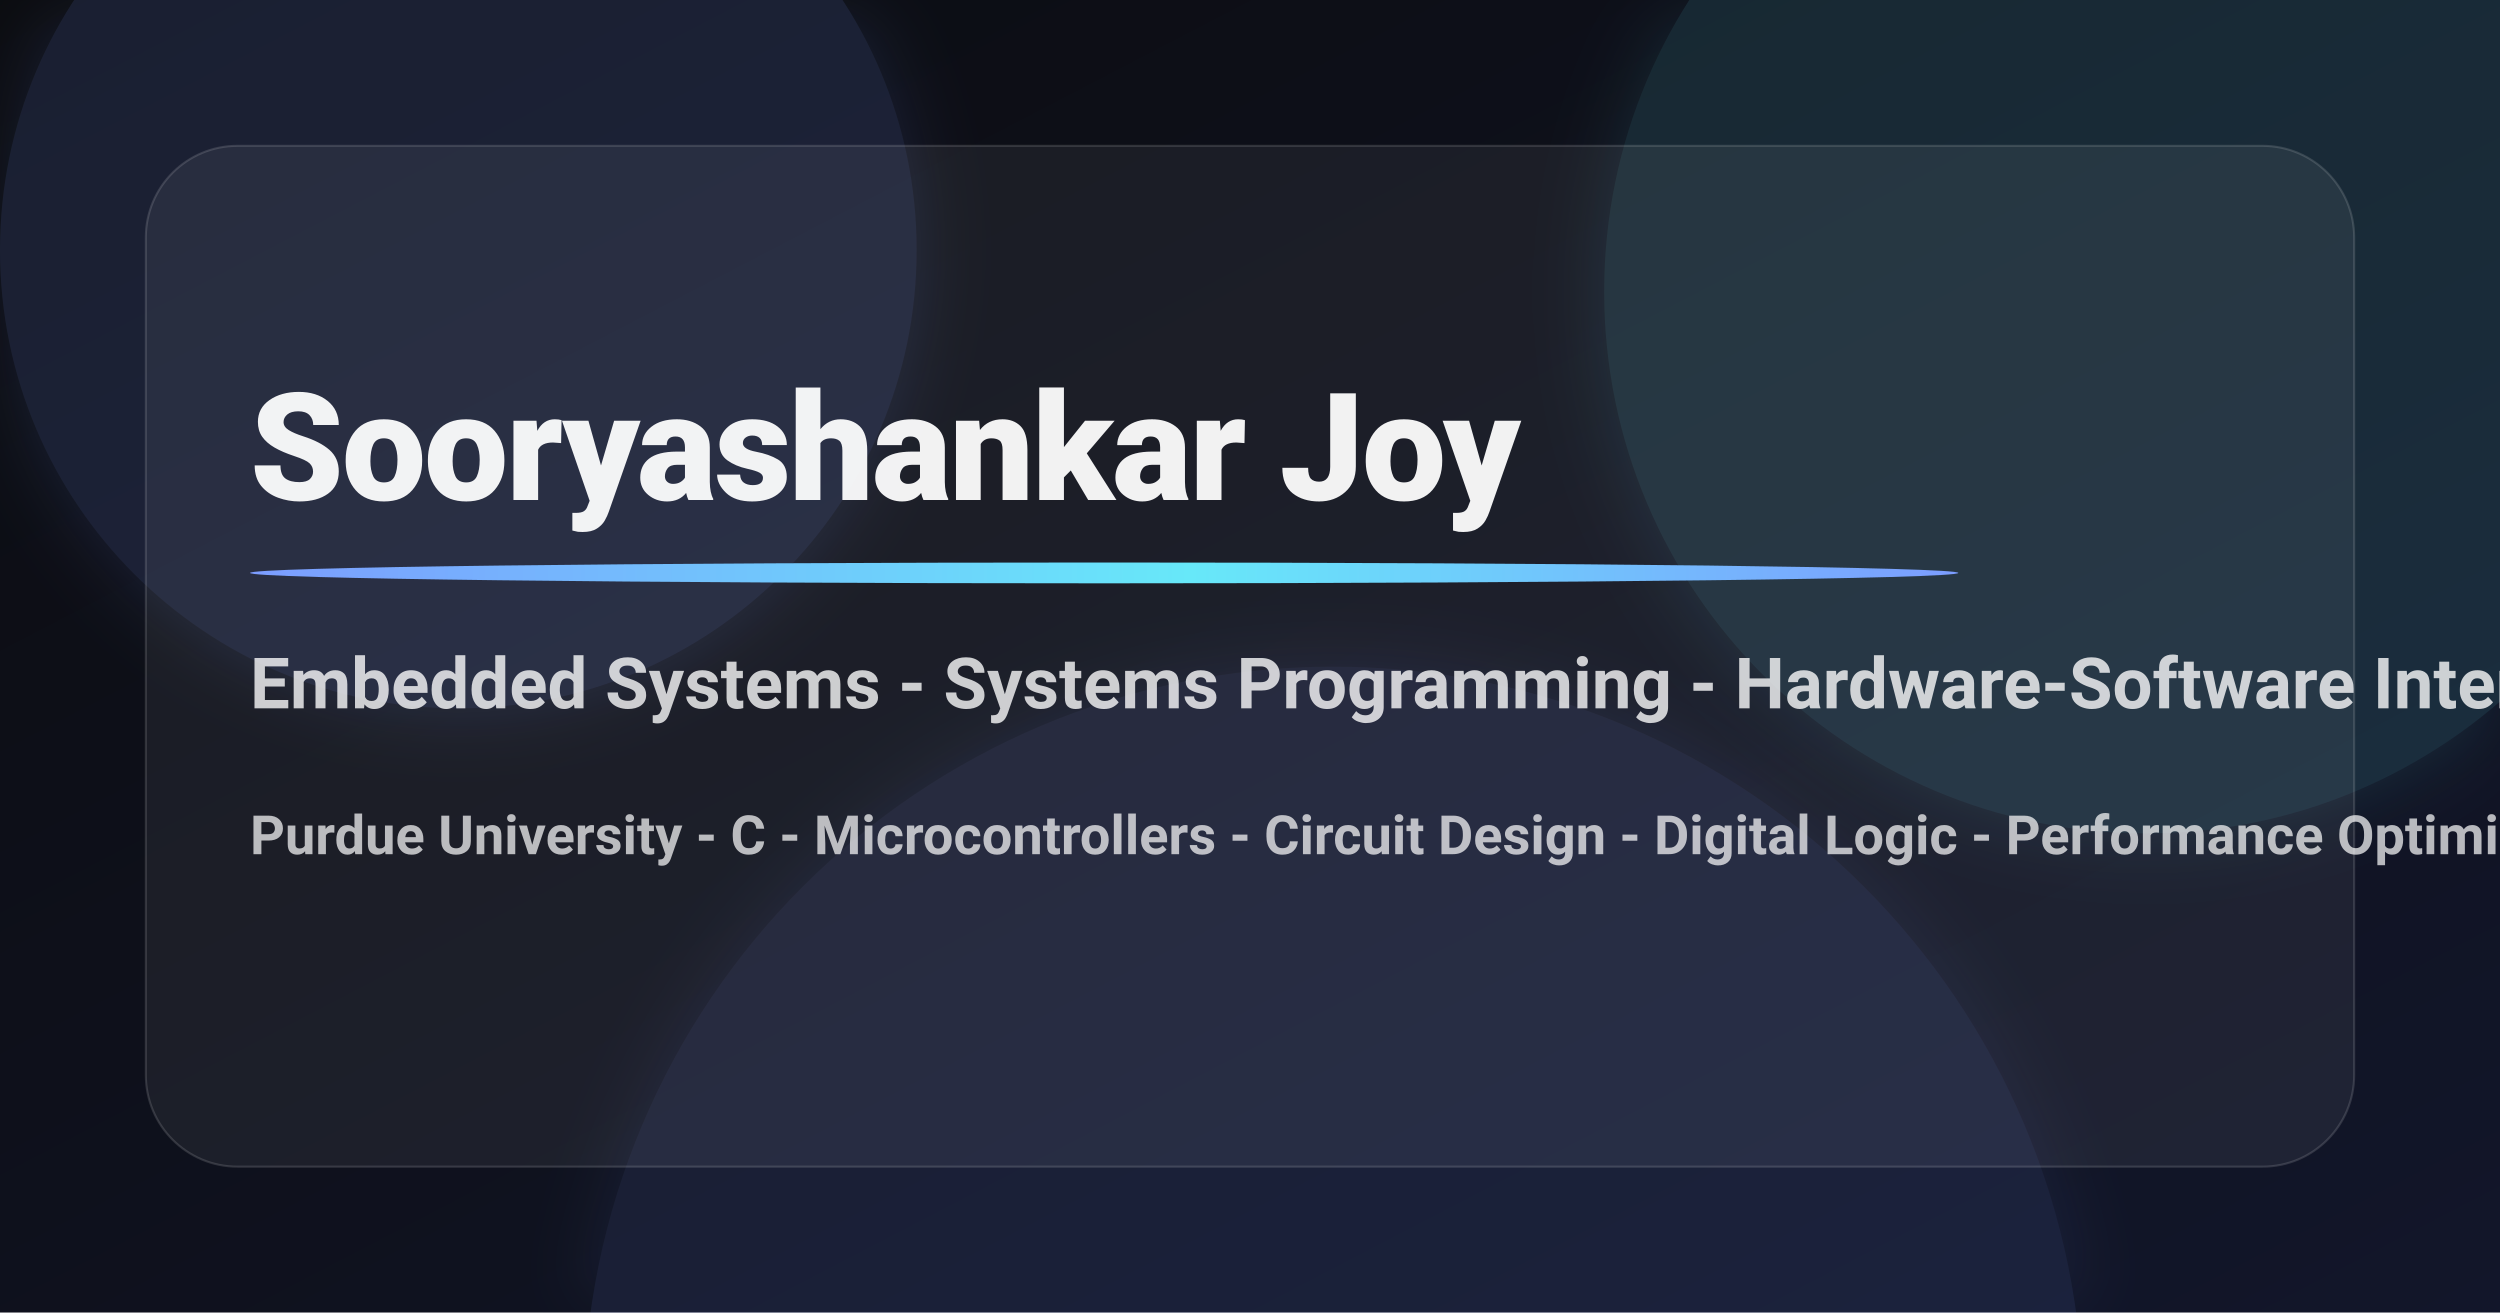
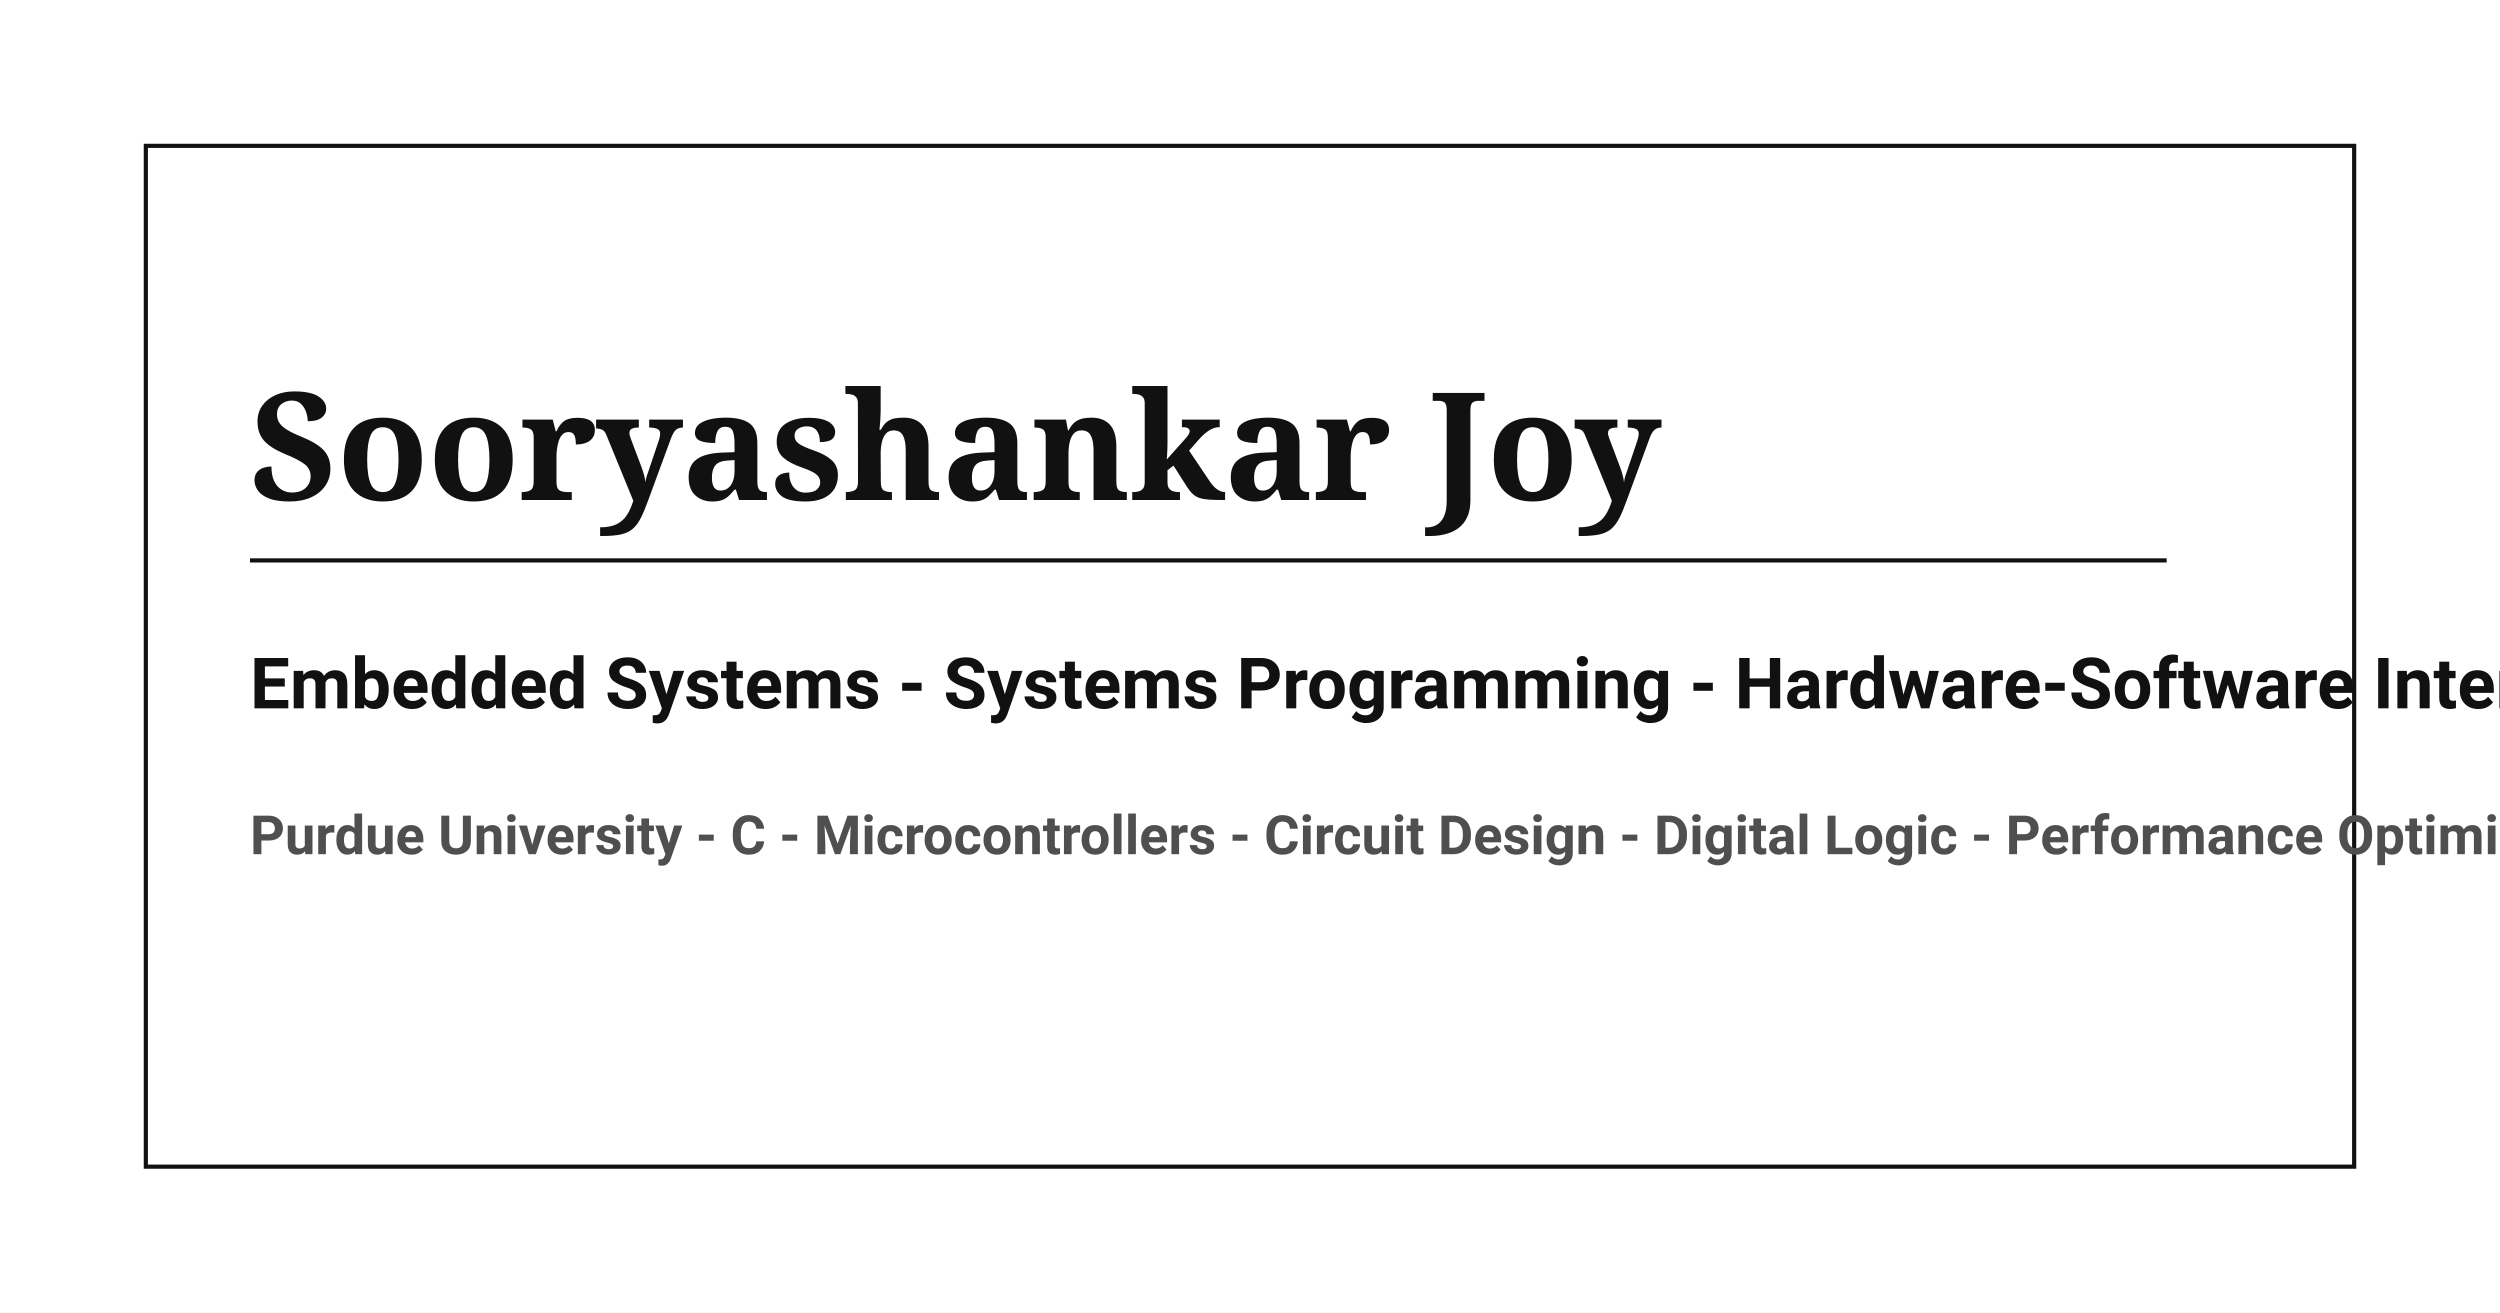
<svg xmlns="http://www.w3.org/2000/svg" width="1200" height="630" viewBox="0 0 1200 630" role="img" aria-label="Sooryashankar Joy OpenGraph image">
-   <defs>
-     <linearGradient id="bg" x1="0" y1="0" x2="1" y2="1">
-       <stop offset="0" stop-color="#0b0c10" />
-       <stop offset="1" stop-color="#12162a" />
-     </linearGradient>
-     <linearGradient id="a" x1="0" y1="0" x2="1" y2="0">
-       <stop offset="0" stop-color="#7c9cff" />
-       <stop offset="0.55" stop-color="#67e8f9" />
-       <stop offset="1" stop-color="#7c9cff" />
-     </linearGradient>
-     <filter id="soft" x="-20%" y="-20%" width="140%" height="140%">
-       <feGaussianBlur stdDeviation="18" result="b" />
-       <feMerge>
-         <feMergeNode in="b" />
-         <feMergeNode in="SourceGraphic" />
-       </feMerge>
-     </filter>
-   </defs>
-   <rect width="1200" height="630" fill="url(#bg)" />
-   <circle cx="220" cy="120" r="220" fill="#7c9cff" opacity="0.14" filter="url(#soft)" />
-   <circle cx="1030" cy="140" r="260" fill="#67e8f9" opacity="0.12" filter="url(#soft)" />
-   <circle cx="640" cy="680" r="360" fill="#7c9cff" opacity="0.10" filter="url(#soft)" />
-   <rect x="70" y="70" width="1060" height="490" rx="44" fill="rgba(255,255,255,0.06)" stroke="rgba(255,255,255,0.14)" />
-   <text x="120" y="240" font-family="ui-sans-serif, system-ui, -apple-system, Segoe UI, Roboto, Arial" font-size="72" font-weight="800" fill="rgba(255,255,255,0.94)" letter-spacing="-1">
+   <rect width="1200" height="630" fill="#ffffff" />
+   <rect x="70" y="70" width="1060" height="490" fill="none" stroke="#111111" stroke-width="2" />
+   <text x="120" y="240" font-family="ui-serif, Georgia, serif" font-size="72" font-weight="800" fill="#111111" letter-spacing="-0.5">
    Sooryashankar Joy
  </text>
-   <rect x="120" y="270" width="820" height="10" rx="999" fill="url(#a)" />
-   <text x="120" y="340" font-family="ui-sans-serif, system-ui, -apple-system, Segoe UI, Roboto, Arial" font-size="34" font-weight="700" fill="rgba(255,255,255,0.78)">
+   <rect x="120" y="268" width="920" height="2" fill="#111111" />
+   <text x="120" y="340" font-family="ui-sans-serif, system-ui, -apple-system, Segoe UI, Roboto, Arial" font-size="34" font-weight="700" fill="#111111">
    Embedded Systems - Systems Programming - Hardware-Software Interfaces
  </text>
-   <text x="120" y="410" font-family="ui-sans-serif, system-ui, -apple-system, Segoe UI, Roboto, Arial" font-size="26" font-weight="600" fill="rgba(255,255,255,0.70)">
+   <text x="120" y="410" font-family="ui-sans-serif, system-ui, -apple-system, Segoe UI, Roboto, Arial" font-size="26" font-weight="600" fill="#4f4f4f">
    Purdue University - C - Microcontrollers - Circuit Design - Digital Logic - Performance Optimization
  </text>
</svg>
